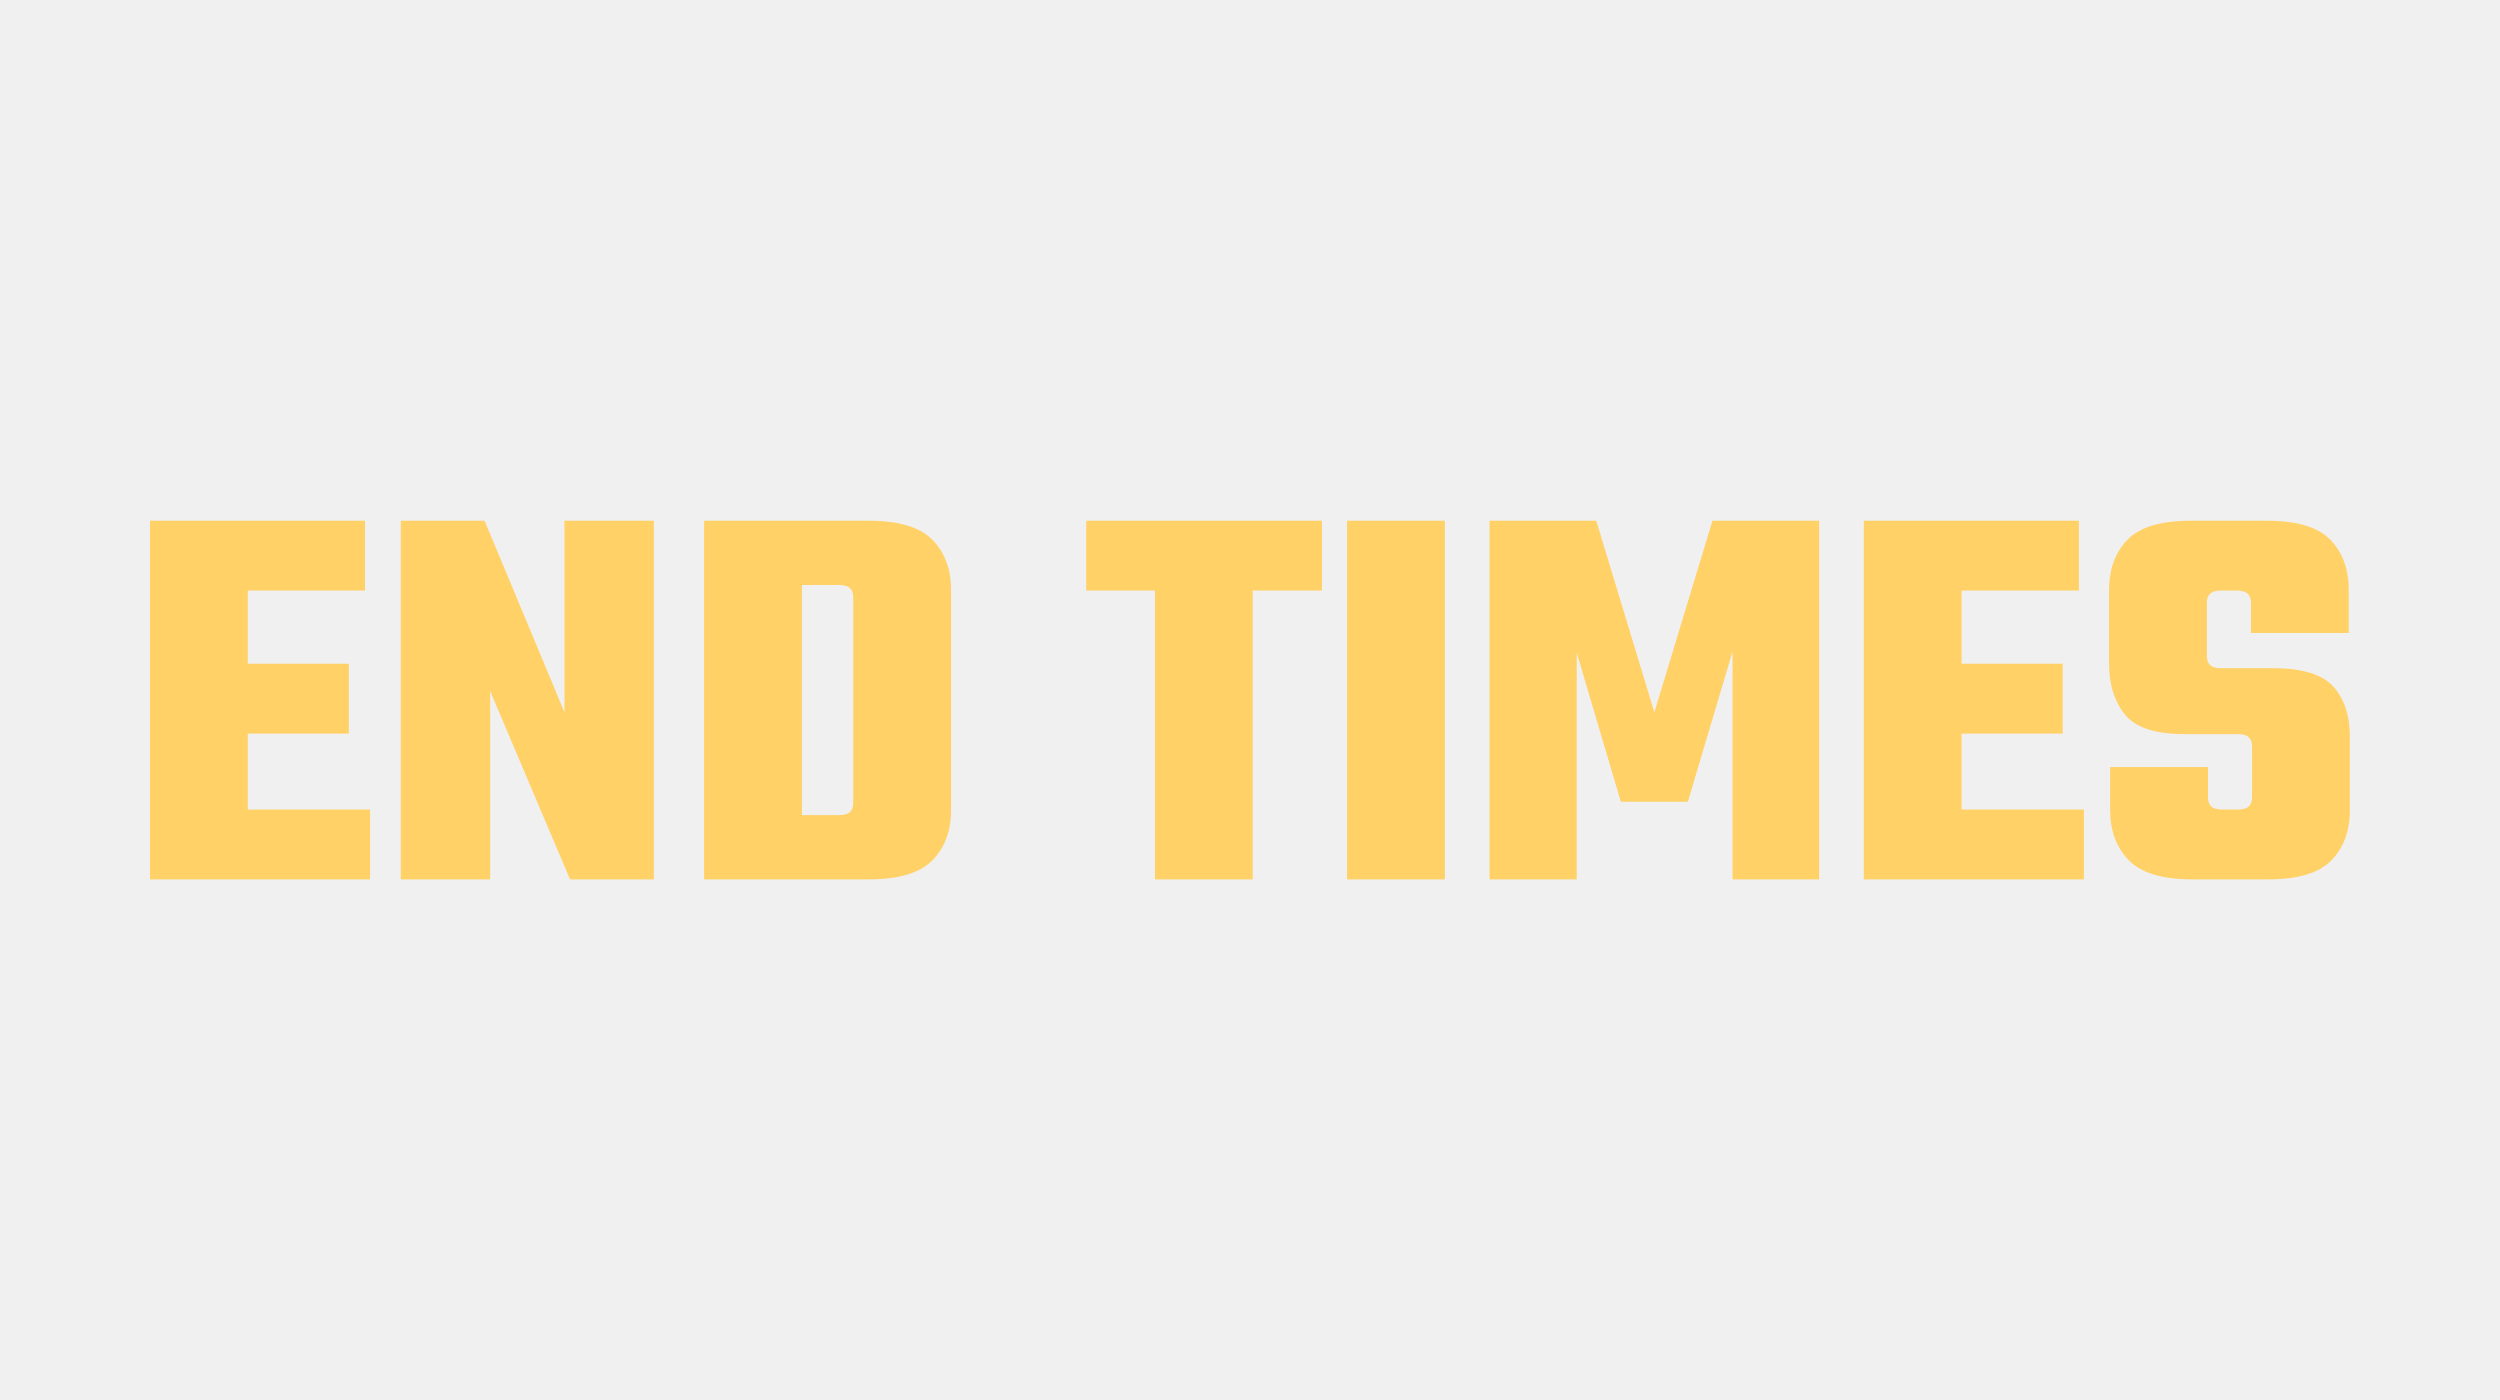
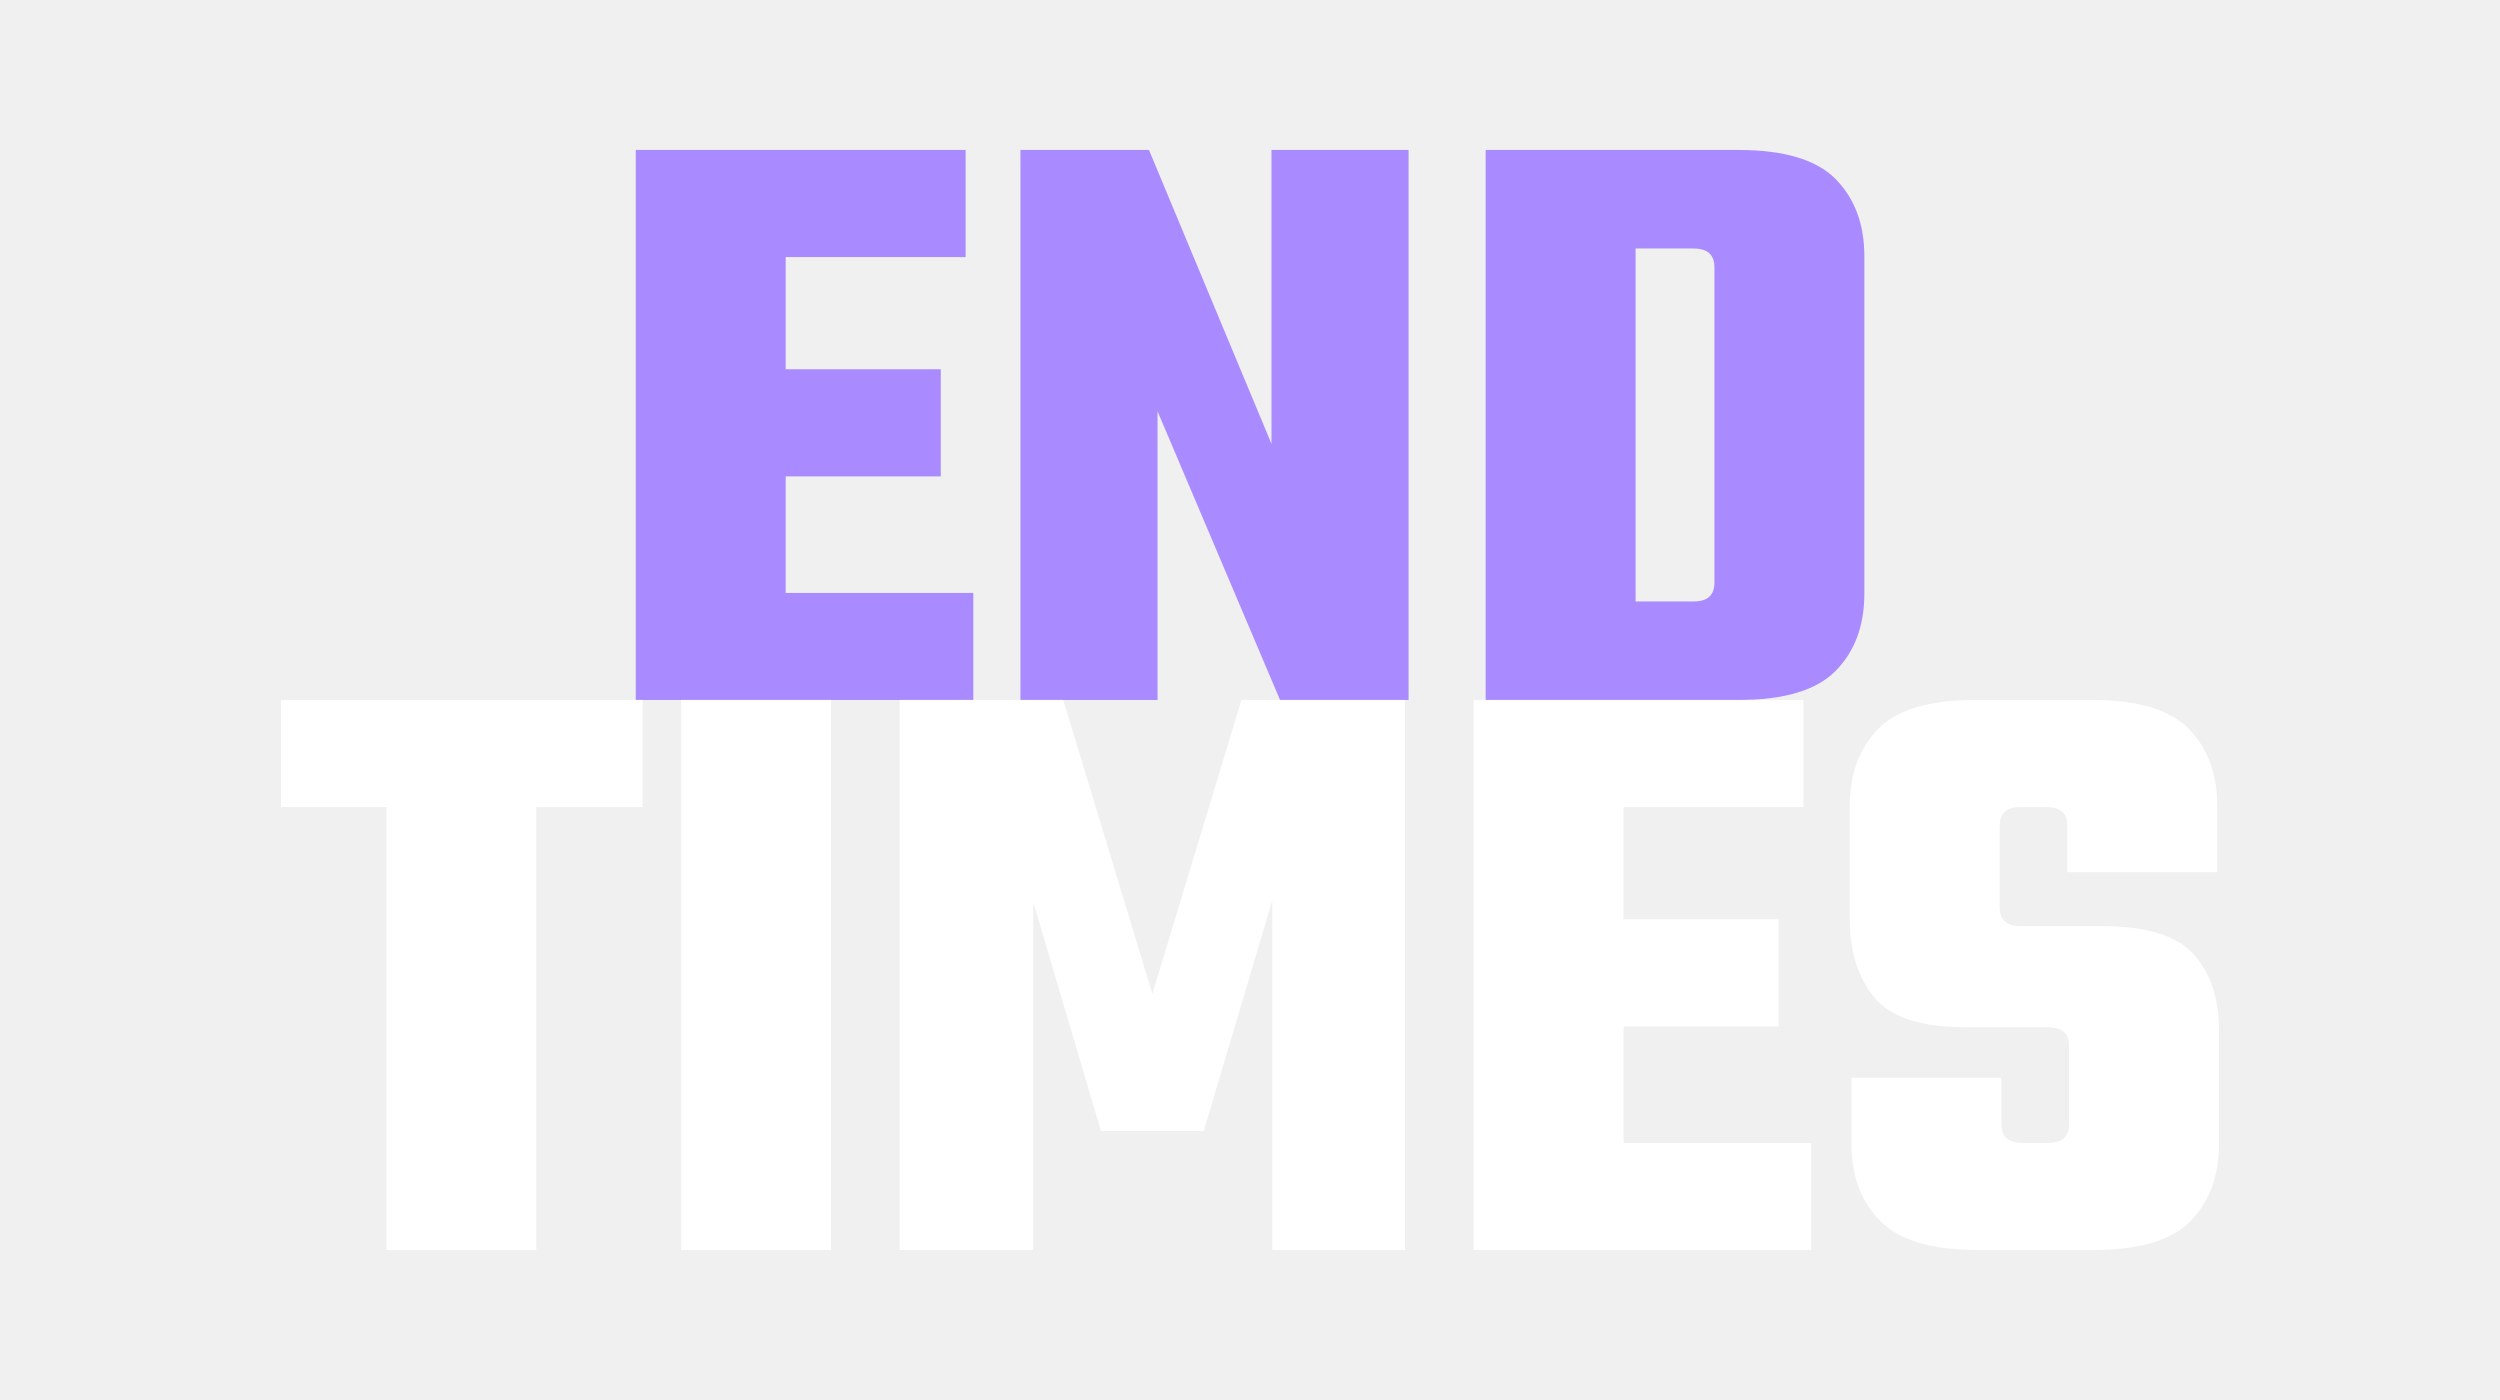
<svg xmlns="http://www.w3.org/2000/svg" viewBox="0 0 200 112" width="200" height="112">
-   <path fill="#FFD166" transform="translate(10.21 70.35) scale(0.4469)" d="M4.0 -64.2H21.5V0.0H4.0ZM39.6 -38.6V-26.1H11.5V-38.6ZM42.5 -64.2V-51.7H10.2V-64.2ZM43.4 -12.5V0.0H10.2V-12.5ZM78.2 -64.2H94.2V0.0H79.2L64.9 -33.7V0.0H48.9V-64.2H63.9L78.2 -29.9ZM129.9 -37.4V-50.5Q129.9 -51.6 129.3 -52.15Q128.7 -52.7 127.4 -52.7H109V-64.2H132.7Q140.7 -64.2 144.05 -60.8Q147.4 -57.4 147.4 -51.8V-37.4ZM129.9 -13.7V-38.7H147.4V-12.4Q147.4 -6.8 144.05 -3.4Q140.7 0.0 132.7 0.0H109V-11.5H127.4Q128.7 -11.5 129.3 -12.05Q129.9 -12.6 129.9 -13.7ZM103.2 -64.2H120.7V0.0H103.2ZM183.9 -58.2H201.4V0.0H183.9ZM213.8 -64.2V-51.7H171.6V-64.2ZM218.3 -64.2H235.8V0.0H218.3ZM279.3 -13.9H267.3L259.4 -40.6V0.0H243.8V-64.2H262.9L273.3 -29.9L283.7 -64.2H302.8V0.0H287.3V-40.8ZM310.8 -64.2H328.3V0.0H310.8ZM346.4 -38.6V-26.1H318.3V-38.6ZM349.3 -64.2V-51.7H317.0V-64.2ZM350.2 -12.5V0.0H317.0V-12.5ZM380.3 -14.7V-23.8Q380.3 -24.9 379.7 -25.45Q379.1 -26.0 377.8 -26.0H368.2Q360.4 -26.0 357.55 -29.5Q354.7 -33.0 354.7 -38.6V-51.8Q354.7 -57.4 358 -60.8Q361.3 -64.2 369.3 -64.2H383Q391 -64.2 394.3 -60.8Q397.6 -57.4 397.6 -51.8V-44.1H380.1V-49.5Q380.1 -50.6 379.5 -51.15Q378.9 -51.7 377.6 -51.7H374.7Q373.4 -51.7 372.8 -51.15Q372.2 -50.6 372.2 -49.5V-40.0Q372.2 -38.9 372.8 -38.35Q373.4 -37.8 374.7 -37.8H384.1Q391.9 -37.8 394.85 -34.5Q397.8 -31.2 397.8 -25.6V-12.4Q397.8 -6.8 394.5 -3.4Q391.2 0.0 383.2 0.0H369.6Q361.6 0.0 358.25 -3.4Q354.9 -6.8 354.9 -12.4V-20.1H372.4V-14.7Q372.4 -13.6 373.0 -13.05Q373.6 -12.5 374.9 -12.5H377.8Q379.1 -12.5 379.7 -13.05Q380.3 -13.6 380.3 -14.7Z" />
+   <path fill="#A98BFF" transform="translate(48.12 56.00) scale(0.6854)" d="M4.0 -64.2H21.5V0.0H4.0ZM39.6 -38.6V-26.1H11.5V-38.6ZM42.5 -64.2V-51.7H10.2V-64.2ZM43.4 -12.5V0.0H10.2V-12.5ZM78.2 -64.2H94.2V0.0H79.2L64.9 -33.7V0.0H48.9V-64.2H63.9L78.2 -29.9ZM129.9 -37.4V-50.5Q129.9 -51.6 129.3 -52.15Q128.7 -52.7 127.4 -52.7H109V-64.2H132.7Q140.7 -64.2 144.05 -60.8Q147.4 -57.4 147.4 -51.8V-37.4ZM129.9 -13.7V-38.7H147.4V-12.4Q147.4 -6.8 144.05 -3.4Q140.7 0.0 132.7 0.0H109V-11.5H127.4Q128.7 -11.5 129.3 -12.05Q129.9 -12.6 129.9 -13.7ZM103.2 -64.2H120.7V0.0H103.2Z" />
+   <path fill="#FFFFFF" transform="translate(22.14 100.00) scale(0.6854)" d="M12.8 -58.2H30.3V0.0H12.8ZM42.7 -64.2V-51.7H0.5V-64.2ZM47.2 -64.2H64.7V0.0H47.2ZM108.2 -13.9H96.2L88.3 -40.6V0.0H72.7V-64.2H91.8L102.2 -29.9L112.6 -64.2H131.7V0.0H116.2V-40.8ZM139.7 -64.2H157.2V0.0H139.7ZM175.3 -38.6V-26.1H147.2V-38.6ZM178.2 -64.2V-51.7H145.9V-64.2ZM179.1 -12.5V0.0H145.9V-12.5ZM209.2 -14.7V-23.8Q209.2 -24.9 208.6 -25.45Q208.0 -26.0 206.7 -26.0H197.1Q189.3 -26.0 186.45 -29.5Q183.6 -33.0 183.6 -38.6V-51.8Q183.6 -57.4 186.9 -60.8Q190.2 -64.2 198.2 -64.2H211.9Q219.9 -64.2 223.2 -60.8Q226.5 -57.4 226.5 -51.8V-44.1H209.0V-49.5Q209.0 -50.6 208.4 -51.15Q207.8 -51.7 206.5 -51.7H203.6Q202.3 -51.7 201.7 -51.15Q201.1 -50.6 201.1 -49.5V-40.0Q201.1 -38.9 201.7 -38.35Q202.3 -37.8 203.6 -37.8H213.0Q220.8 -37.8 223.75 -34.5Q226.7 -31.2 226.7 -25.6V-12.4Q226.7 -6.8 223.4 -3.4Q220.1 0.0 212.1 0.0H198.5Q190.5 0.0 187.15 -3.4Q183.8 -6.8 183.8 -12.4V-20.1H201.3V-14.7Q201.3 -13.6 201.9 -13.05Q202.5 -12.5 203.8 -12.5H206.7Q208.0 -12.5 208.6 -13.05Q209.2 -13.6 209.2 -14.7Z" />
</svg>
